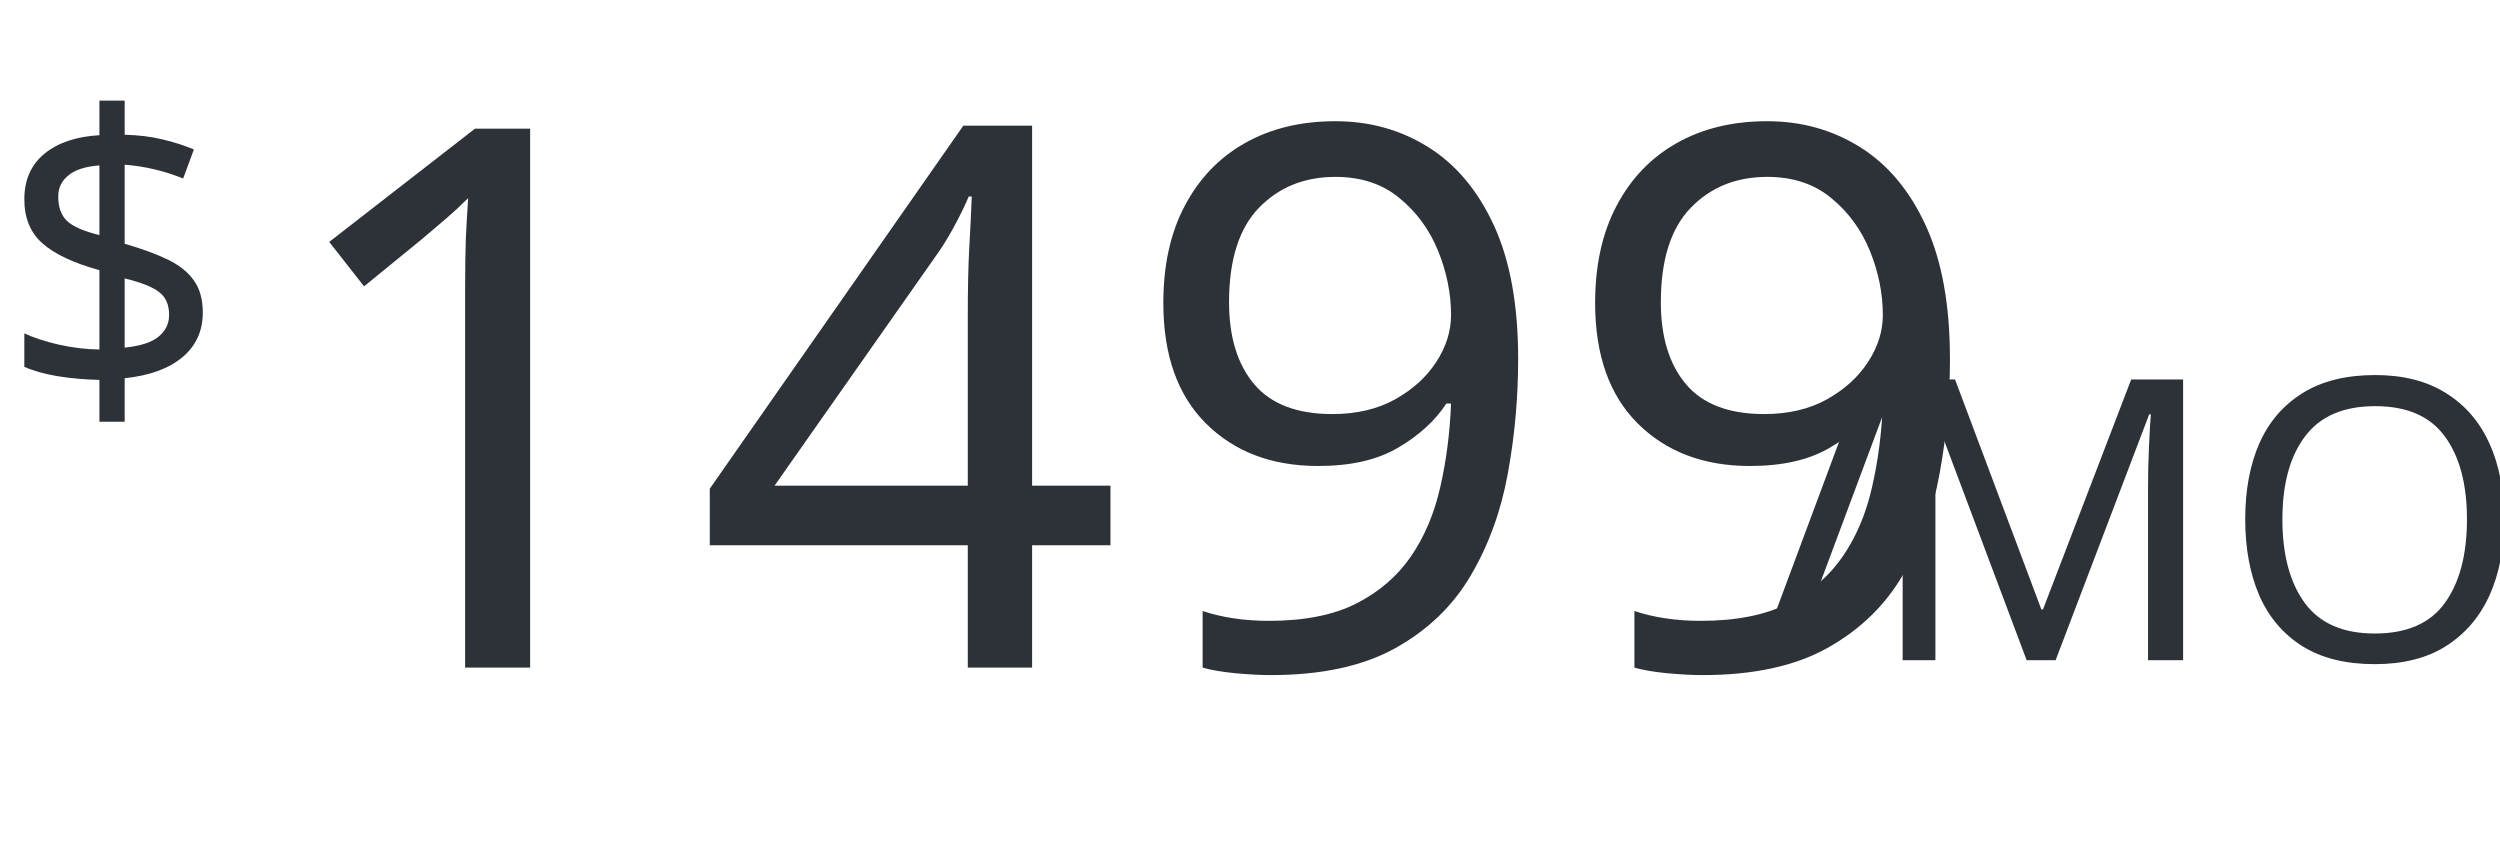
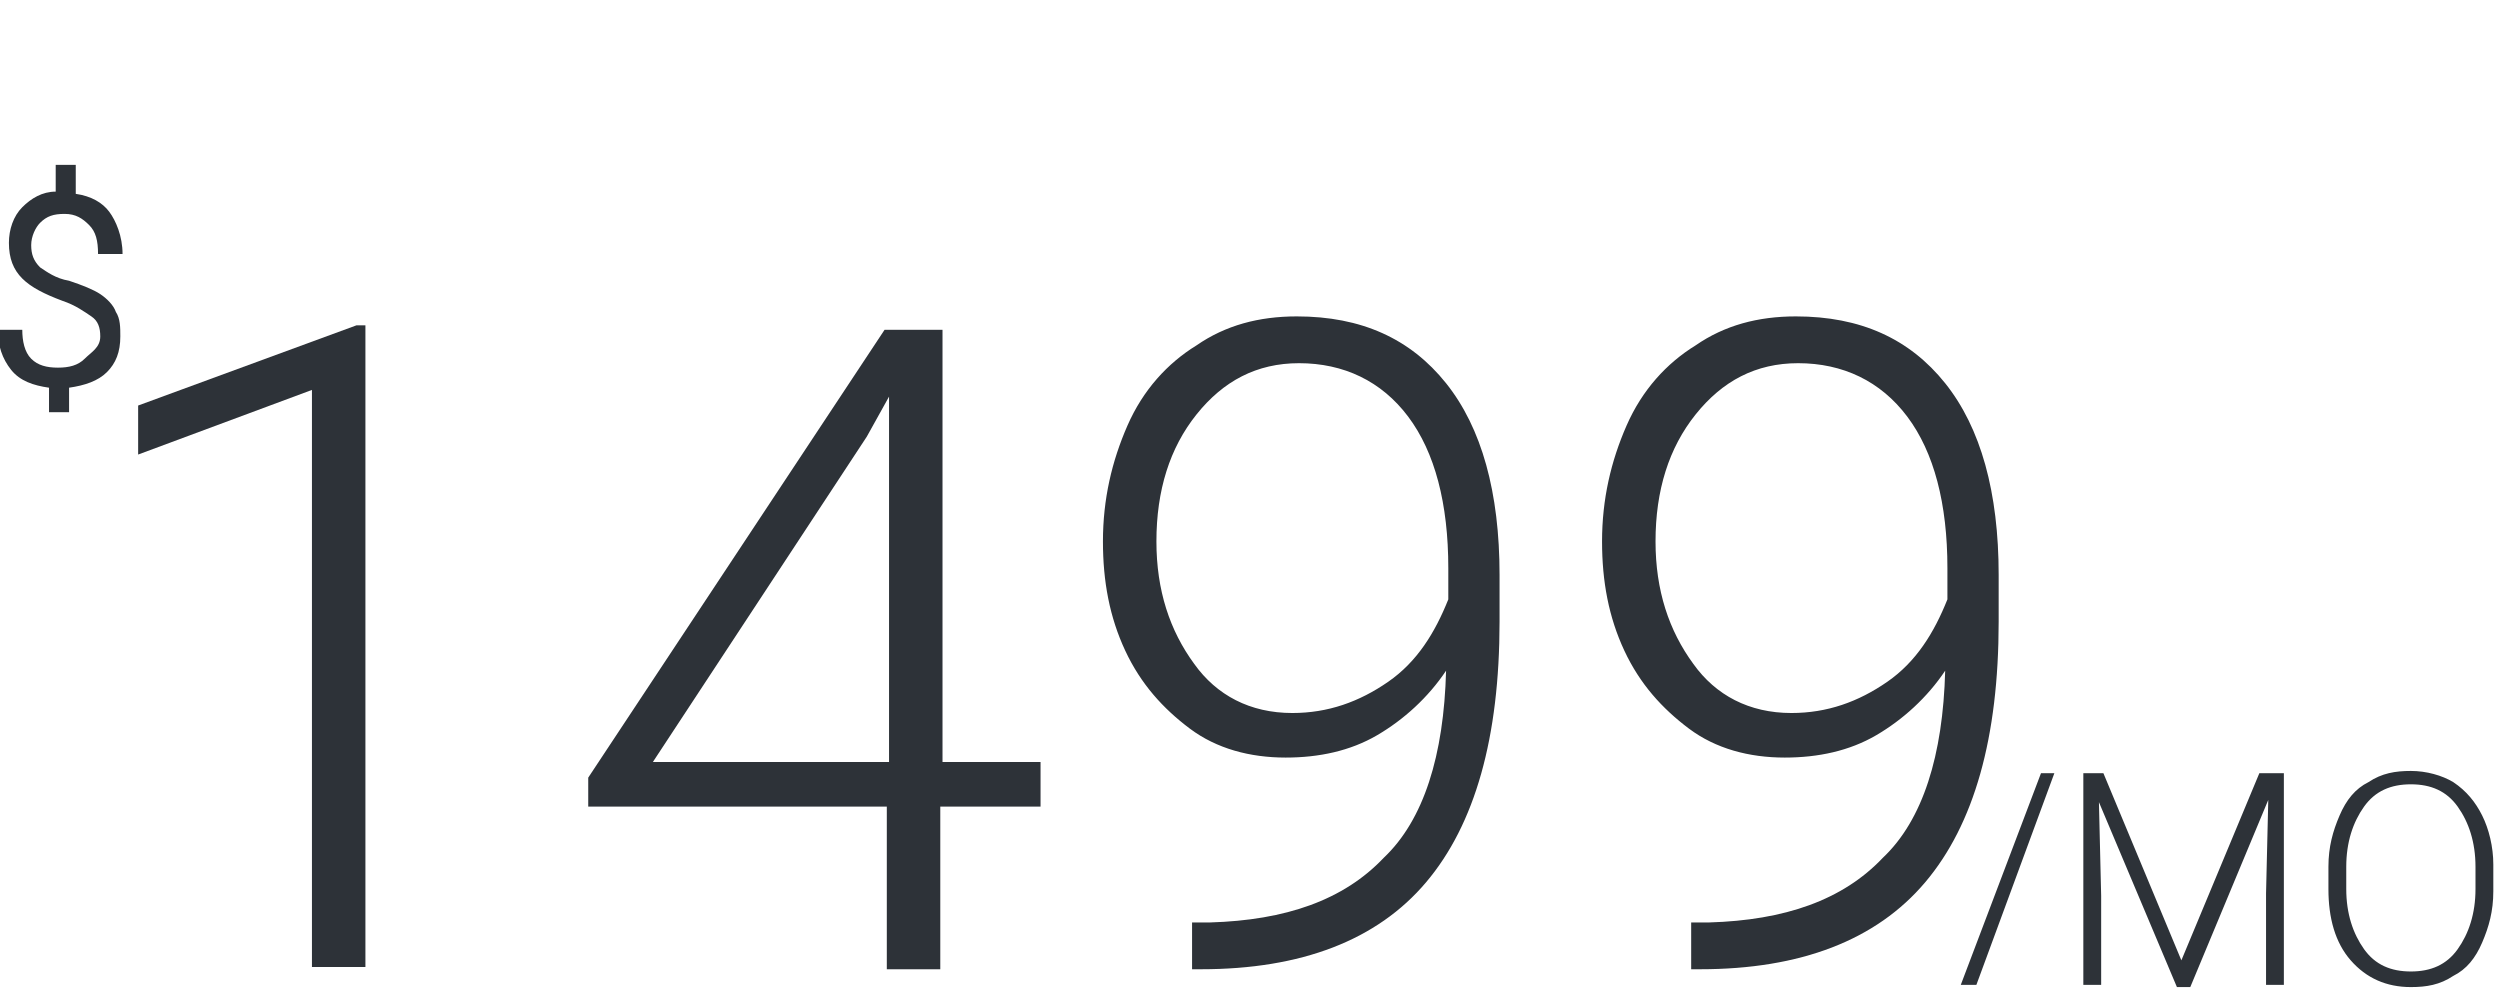
- <svg xmlns="http://www.w3.org/2000/svg" version="1.1" id="Layer_1" x="0px" y="0px" viewBox="60 -9 167 57" style="enable-background:new 60 -9 167 57;" xml:space="preserve">
+ <svg xmlns="http://www.w3.org/2000/svg" version="1.1" id="Layer_1" x="0px" y="0px" viewBox="37 -3.2 112.2 45.2" style="enable-background:new 37 -3.2 112.2 45.2;" xml:space="preserve">
  <style type="text/css">
- 	.st0{fill:#2D3238;}
- 	.st1{font-family:'ProximaNova-Light';}
- 	.st2{font-size:50.426px;}
- 	.st3{font-size:26.264px;}
+ 	.st0{enable-background:new    ;}
+ 	.st1{fill:#2D3238;}
</style>
-   <text transform="matrix(1 0 0 1 77.5072 35.597)" class="st0 st1 st2">1499</text>
-   <text transform="matrix(1 0 0 1 177.1506 35.0999)" class="st0 st1 st3">/</text>
-   <text transform="matrix(1 0 0 1 184.5506 35.0999)" class="st0 st1 st3">MO</text>
-   <text transform="matrix(1 0 0 1 59.9999 17.6573)" class="st0 st1 st3">$</text>
+   <g class="st0">
+     <path class="st1" d="M53.3,40.2H51V14.3l-7.8,2.9V15l9.8-3.6h0.4V40.2z" />
+     <path class="st1" d="M79.2,31h4.5v2h-4.5v7.3h-2.4V33H63.4v-1.3l13.3-20.1h2.6V31z M66.3,31h10.6V14.6l-1,1.8L66.3,31z" />
+     <path class="st1" d="M101.9,26.9c-0.8,1.2-1.9,2.2-3.1,2.9c-1.2,0.7-2.6,1-4.1,1c-1.6,0-3.1-0.4-4.3-1.3s-2.2-2-2.9-3.5   c-0.7-1.5-1-3.1-1-4.9c0-1.9,0.4-3.6,1.1-5.2s1.8-2.8,3.1-3.6c1.3-0.9,2.8-1.3,4.5-1.3c2.9,0,5.1,1,6.7,3s2.4,4.9,2.4,8.6v2.1   c0,5.2-1.1,9.1-3.3,11.7s-5.6,3.9-10.1,3.9h-0.4l0-2.1h0.8c3.4-0.1,6-1,7.8-2.9C100.9,33.6,101.8,30.7,101.9,26.9z M95,28.8   c1.6,0,3-0.5,4.3-1.4c1.3-0.9,2.1-2.2,2.7-3.7v-1.4c0-2.9-0.6-5.2-1.8-6.8c-1.2-1.6-2.9-2.4-4.9-2.4c-1.9,0-3.4,0.8-4.6,2.3   s-1.8,3.4-1.8,5.7c0,2.2,0.6,4,1.7,5.5C91.6,28,93.1,28.8,95,28.8z" />
+     <path class="st1" d="M124.3,26.9c-0.8,1.2-1.9,2.2-3.1,2.9c-1.2,0.7-2.6,1-4.1,1c-1.6,0-3.1-0.4-4.3-1.3s-2.2-2-2.9-3.5   c-0.7-1.5-1-3.1-1-4.9c0-1.9,0.4-3.6,1.1-5.2s1.8-2.8,3.1-3.6c1.3-0.9,2.8-1.3,4.5-1.3c2.9,0,5.1,1,6.7,3s2.4,4.9,2.4,8.6v2.1   c0,5.2-1.1,9.1-3.3,11.7s-5.6,3.9-10.1,3.9h-0.4l0-2.1h0.8c3.4-0.1,6-1,7.8-2.9C123.3,33.6,124.2,30.7,124.3,26.9z M117.4,28.8   c1.6,0,3-0.5,4.3-1.4c1.3-0.9,2.1-2.2,2.7-3.7v-1.4c0-2.9-0.6-5.2-1.8-6.8c-1.2-1.6-2.9-2.4-4.9-2.4c-1.9,0-3.4,0.8-4.6,2.3   s-1.8,3.4-1.8,5.7c0,2.2,0.6,4,1.7,5.5C114,28,115.5,28.8,117.4,28.8z" />
+   </g>
+   <g class="st0">
+     <path class="st1" d="M125.7,41h-0.7l3.6-9.5h0.6L125.7,41z" />
+   </g>
+   <g class="st0">
+     <path class="st1" d="M131.4,31.5l3.5,8.4l3.5-8.4h1.1V41h-0.8v-4.1l0.1-4.2l-3.5,8.4h-0.6l-3.5-8.3l0.1,4.2V41h-0.8v-9.5H131.4z" />
+     <path class="st1" d="M148.9,36.8c0,0.9-0.2,1.6-0.5,2.3c-0.3,0.7-0.7,1.2-1.3,1.5c-0.6,0.4-1.2,0.5-1.9,0.5c-1.1,0-2-0.4-2.7-1.2   c-0.7-0.8-1-1.9-1-3.2v-1c0-0.9,0.2-1.6,0.5-2.3s0.7-1.2,1.3-1.5c0.6-0.4,1.2-0.5,1.9-0.5c0.7,0,1.4,0.2,1.9,0.5   c0.6,0.4,1,0.9,1.3,1.5c0.3,0.6,0.5,1.4,0.5,2.2V36.8z M148.1,35.7c0-1.1-0.3-2-0.8-2.7s-1.2-1-2.1-1c-0.9,0-1.6,0.3-2.1,1   c-0.5,0.7-0.8,1.6-0.8,2.7v1c0,1.1,0.3,2,0.8,2.7c0.5,0.7,1.2,1,2.1,1c0.9,0,1.6-0.3,2.1-1c0.5-0.7,0.8-1.6,0.8-2.7V35.7z" />
+   </g>
+   <g class="st0">
+     <path class="st1" d="M41.5,11.9c0-0.4-0.1-0.7-0.4-0.9c-0.3-0.2-0.7-0.5-1.3-0.7c-0.8-0.3-1.4-0.6-1.8-1s-0.6-0.9-0.6-1.6   c0-0.6,0.2-1.2,0.6-1.6c0.4-0.4,0.9-0.7,1.5-0.7V4.2h0.9v1.3c0.7,0.1,1.2,0.4,1.5,0.8s0.6,1.1,0.6,1.9h-1.1c0-0.6-0.1-1-0.4-1.3   c-0.3-0.3-0.6-0.5-1.1-0.5c-0.5,0-0.8,0.1-1.1,0.4c-0.2,0.2-0.4,0.6-0.4,1c0,0.4,0.1,0.7,0.4,1c0.3,0.2,0.7,0.5,1.3,0.6   c0.6,0.2,1.1,0.4,1.4,0.6c0.3,0.2,0.6,0.5,0.7,0.8c0.2,0.3,0.2,0.7,0.2,1.1c0,0.7-0.2,1.2-0.6,1.6s-1,0.6-1.7,0.7v1.1h-0.9v-1.1   c-0.7-0.1-1.3-0.3-1.7-0.8c-0.4-0.5-0.6-1.1-0.6-1.8h1.1c0,0.5,0.1,1,0.4,1.3c0.3,0.3,0.7,0.4,1.2,0.4c0.5,0,0.9-0.1,1.2-0.4   S41.5,12.4,41.5,11.9z" />
+   </g>
</svg>
